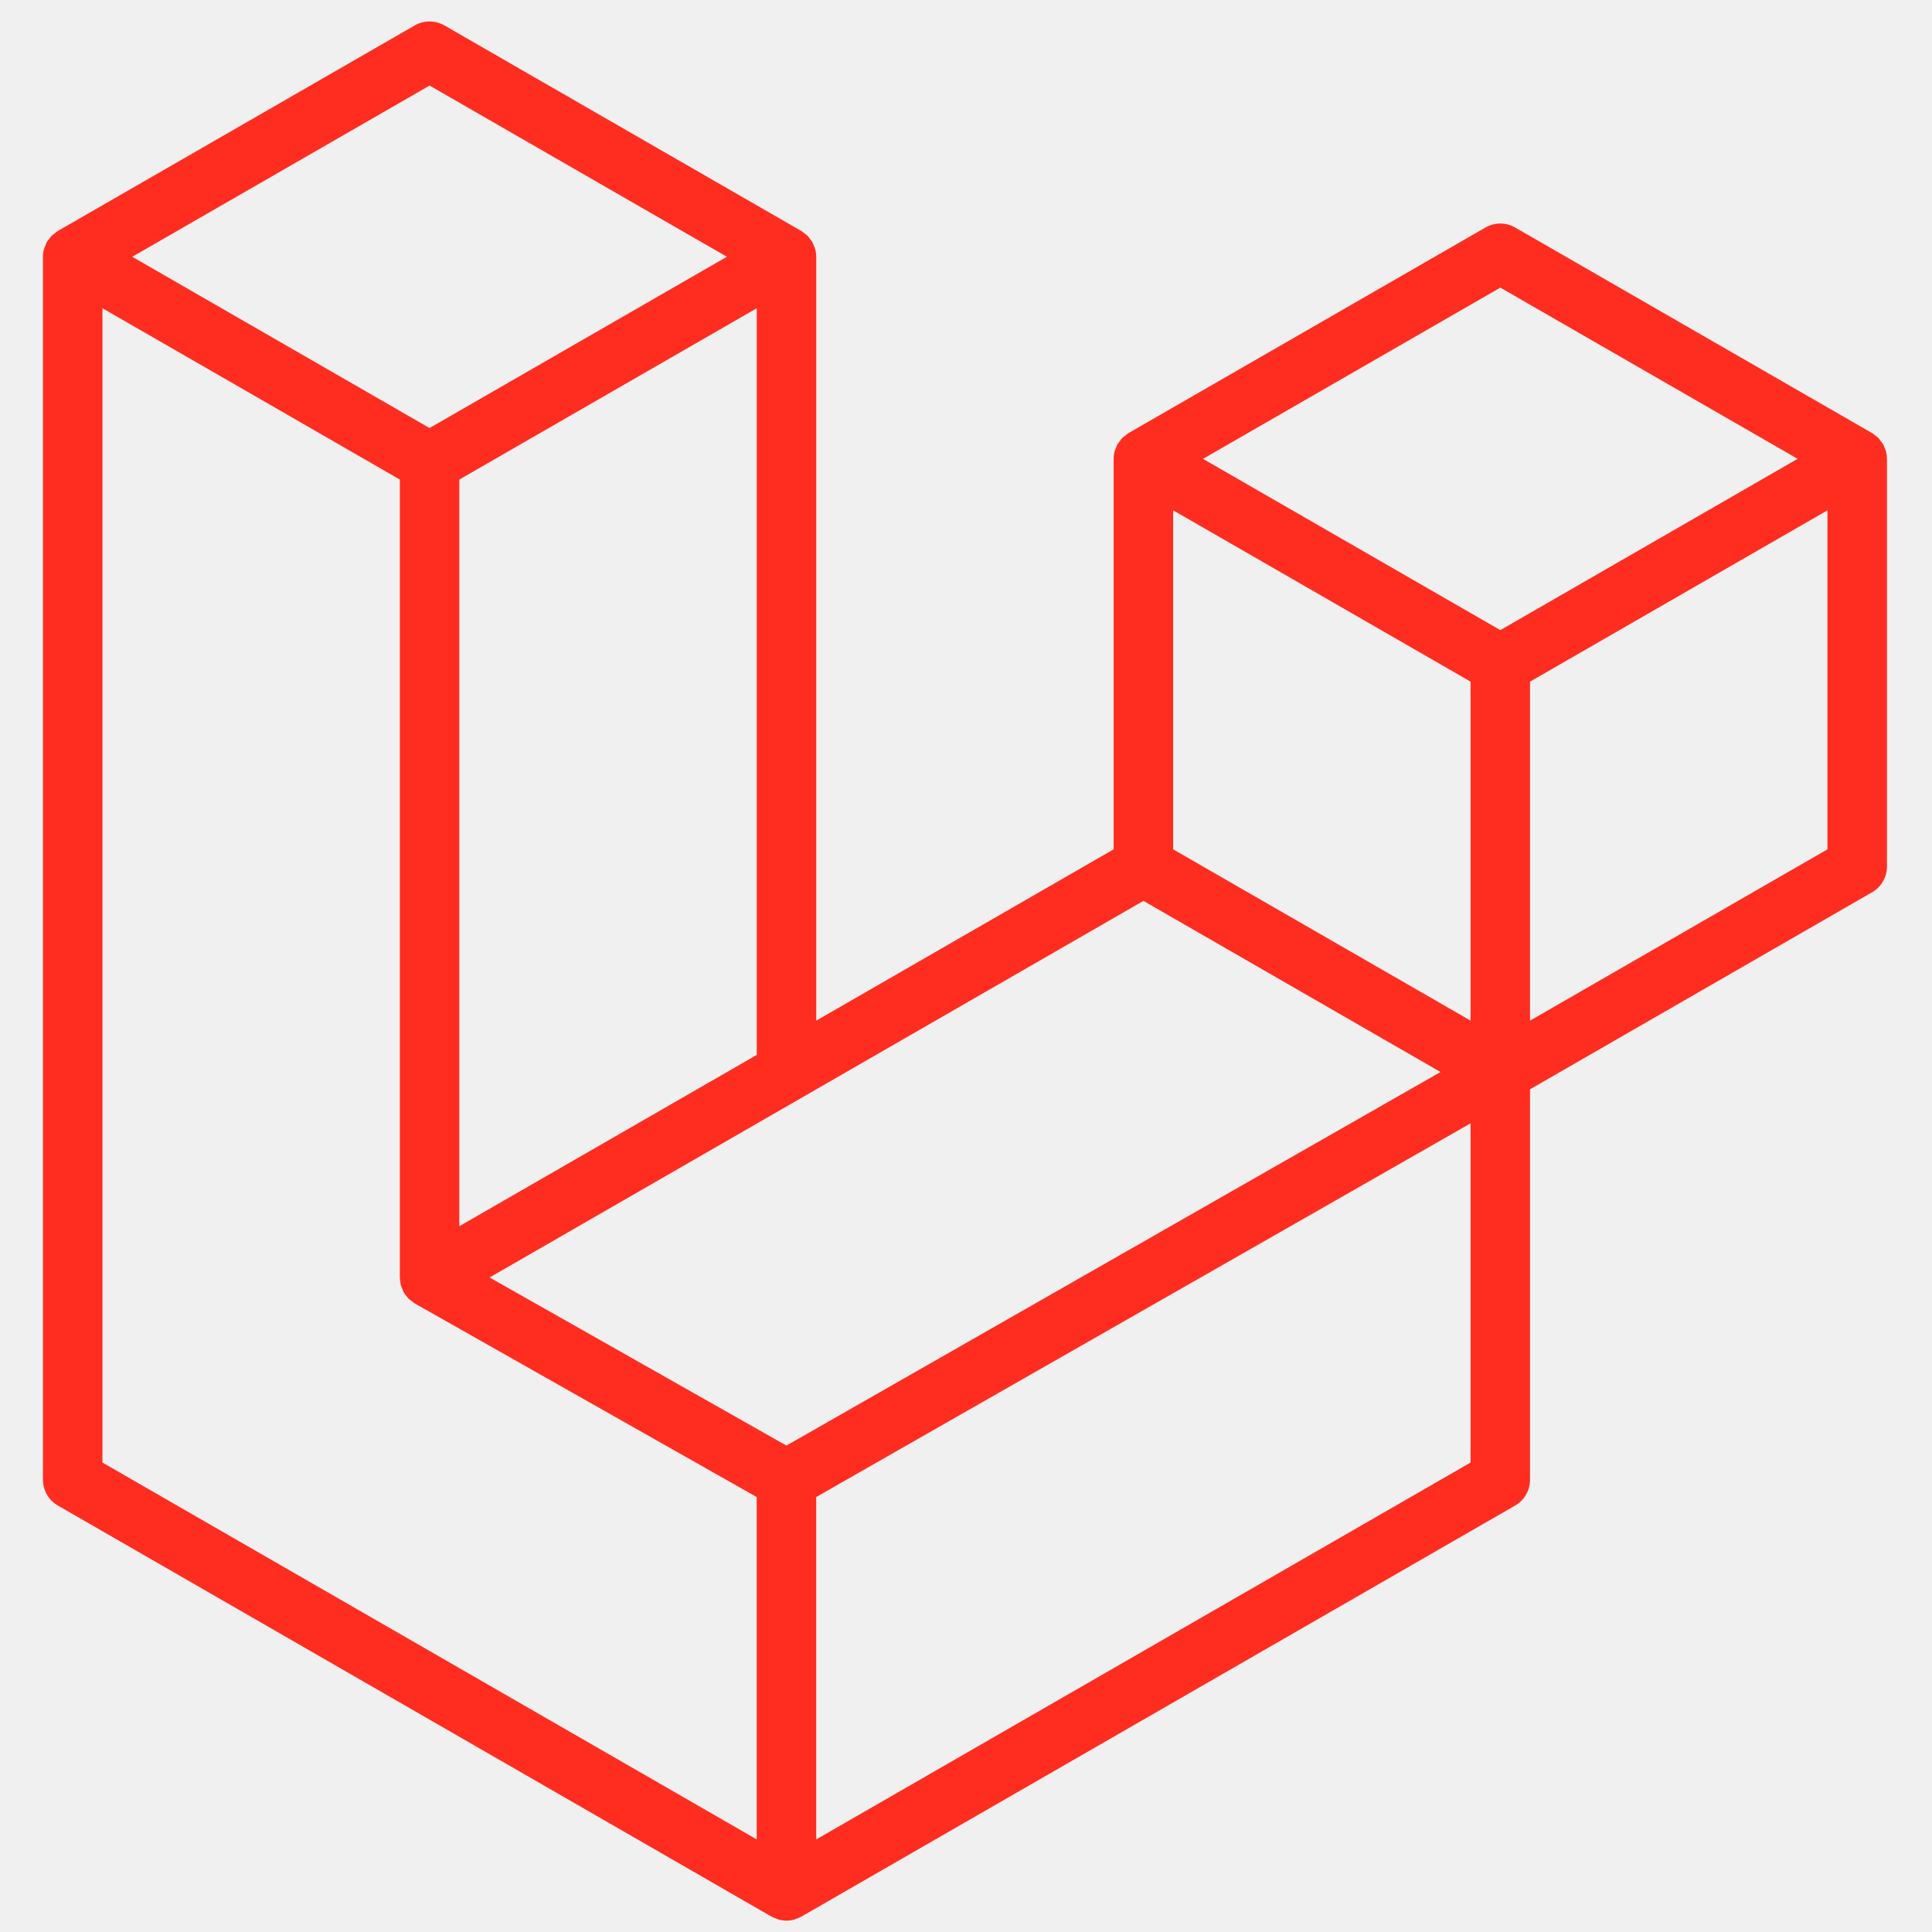
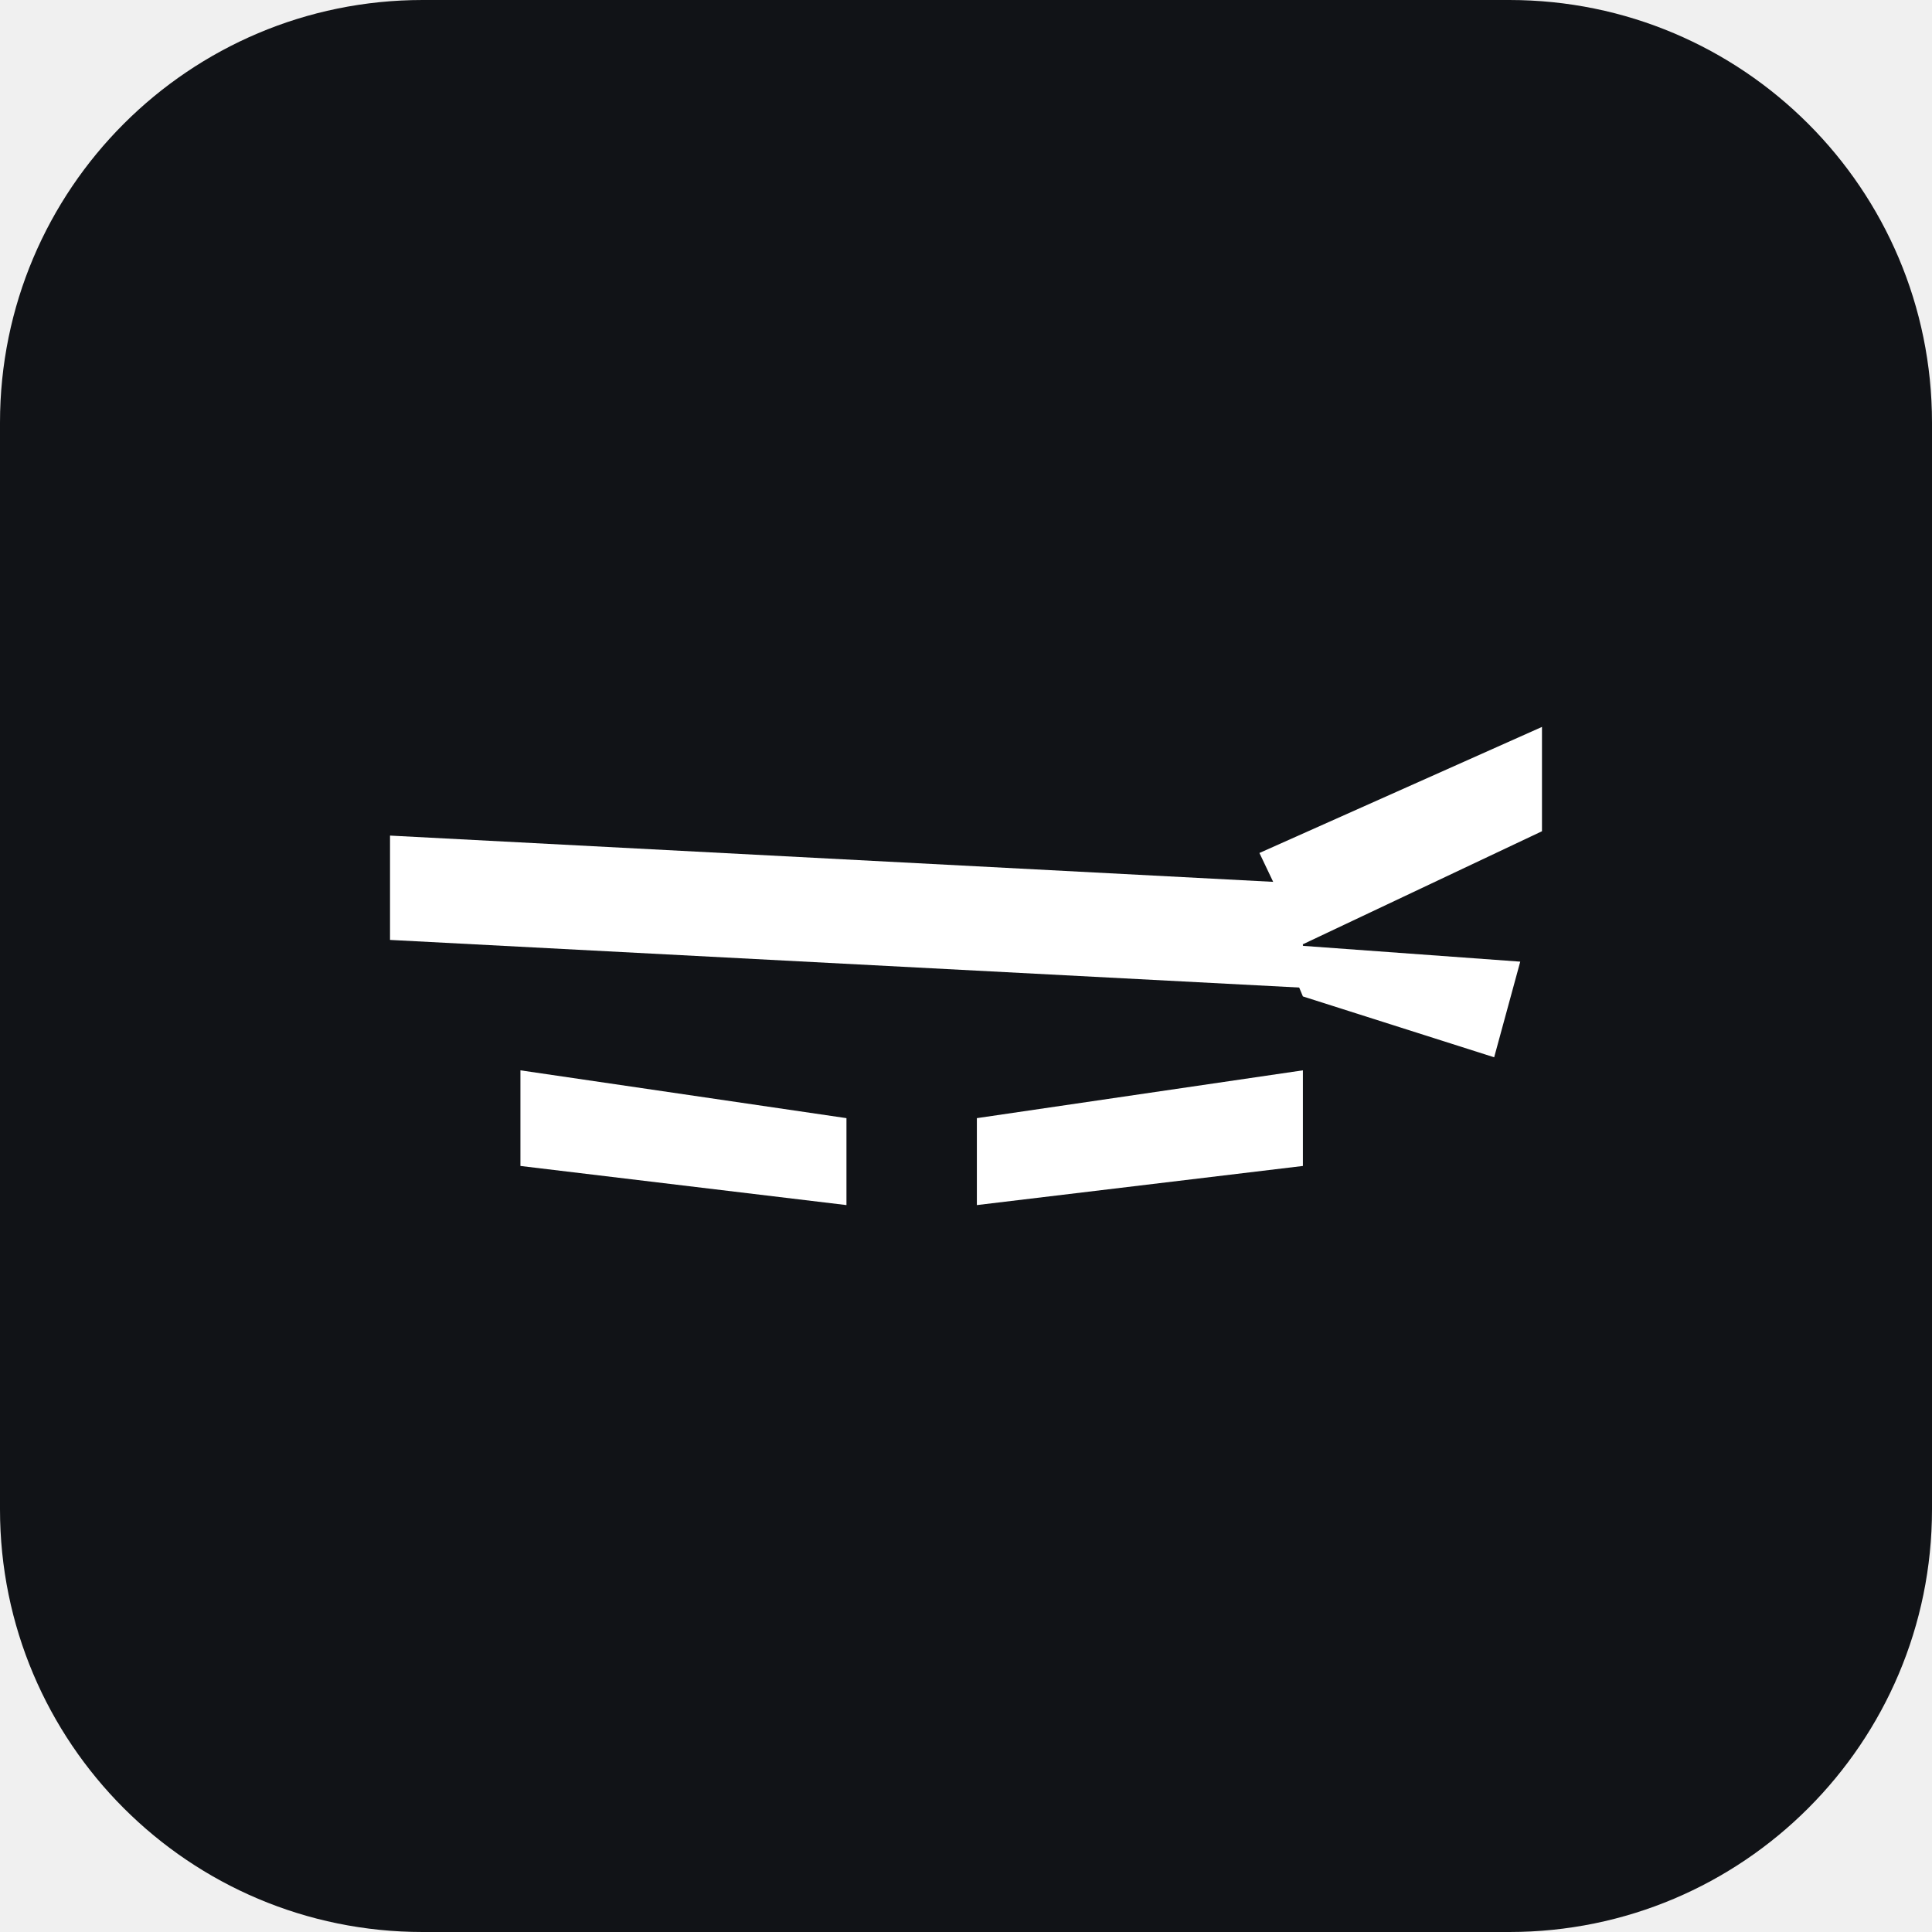
- <svg xmlns="http://www.w3.org/2000/svg" width="166" height="166" viewBox="0 0 166 166" fill="none">
-   <path fill-rule="evenodd" clip-rule="evenodd" d="M162.041 38.759C162.099 38.977 162.129 39.201 162.13 39.426V74.452C162.13 74.902 162.011 75.344 161.786 75.733C161.561 76.122 161.237 76.444 160.847 76.668L131.462 93.594V127.141C131.462 128.054 130.977 128.897 130.186 129.357L68.847 164.683C68.707 164.763 68.554 164.814 68.401 164.868C68.343 164.887 68.289 164.922 68.228 164.938C67.8 165.051 67.349 165.051 66.92 164.938C66.85 164.919 66.786 164.881 66.719 164.855C66.579 164.804 66.432 164.76 66.298 164.683L4.972 129.357C4.583 129.133 4.259 128.81 4.034 128.421C3.808 128.032 3.69 127.591 3.689 127.141L3.689 22.063C3.689 21.834 3.721 21.61 3.779 21.393C3.798 21.32 3.843 21.253 3.868 21.179C3.916 21.045 3.961 20.908 4.031 20.783C4.079 20.7 4.149 20.633 4.206 20.557C4.28 20.454 4.347 20.349 4.433 20.26C4.506 20.186 4.602 20.132 4.685 20.068C4.778 19.992 4.861 19.909 4.966 19.848L35.633 2.185C36.022 1.961 36.462 1.844 36.91 1.844C37.358 1.844 37.798 1.961 38.186 2.185L68.851 19.848H68.857C68.959 19.912 69.045 19.992 69.138 20.065C69.221 20.129 69.313 20.186 69.387 20.257C69.476 20.349 69.54 20.454 69.616 20.557C69.671 20.633 69.744 20.7 69.789 20.783C69.862 20.911 69.904 21.045 69.955 21.179C69.98 21.253 70.025 21.32 70.044 21.396C70.103 21.614 70.133 21.838 70.133 22.063V87.694L95.686 72.974V39.423C95.686 39.2 95.718 38.973 95.775 38.759C95.798 38.683 95.839 38.615 95.865 38.542C95.916 38.408 95.96 38.271 96.031 38.146C96.079 38.063 96.149 37.996 96.203 37.92C96.279 37.818 96.343 37.712 96.433 37.623C96.506 37.549 96.599 37.495 96.681 37.431C96.777 37.355 96.86 37.272 96.962 37.211L127.633 19.548C128.021 19.324 128.461 19.206 128.91 19.206C129.358 19.206 129.798 19.324 130.186 19.548L160.85 37.211C160.959 37.275 161.042 37.355 161.137 37.428C161.217 37.492 161.31 37.549 161.383 37.62C161.473 37.712 161.536 37.818 161.613 37.92C161.67 37.996 161.741 38.063 161.785 38.146C161.859 38.271 161.9 38.408 161.951 38.542C161.98 38.615 162.021 38.683 162.041 38.759ZM157.018 72.974V43.848L146.287 50.028L131.462 58.568V87.694L157.021 72.974H157.018ZM126.354 125.663V96.518L111.771 104.85L70.13 128.626V158.046L126.354 125.663ZM8.801 26.485V125.663L65.018 158.043V128.629L35.649 112L35.64 111.994L35.627 111.988C35.528 111.93 35.445 111.847 35.353 111.777C35.273 111.713 35.18 111.662 35.11 111.592L35.104 111.582C35.021 111.502 34.963 111.403 34.893 111.314C34.829 111.228 34.753 111.154 34.702 111.065L34.699 111.055C34.641 110.96 34.606 110.845 34.565 110.736C34.523 110.64 34.469 110.551 34.443 110.449C34.411 110.328 34.405 110.197 34.392 110.072C34.379 109.976 34.354 109.881 34.354 109.785V109.778V41.205L19.532 32.662L8.801 26.485ZM36.913 7.35L11.364 22.063L36.907 36.777L62.453 22.06L36.907 7.35H36.913ZM50.2 99.174L65.022 90.637V26.485L54.291 32.665L39.466 41.205V105.357L50.2 99.174ZM128.91 24.713L103.363 39.426L128.91 54.14L154.453 39.423L128.91 24.713ZM126.354 58.568L111.529 50.028L100.798 43.848V72.974L115.619 81.511L126.354 87.694V58.568ZM67.571 124.205L105.042 102.803L123.772 92.109L98.245 77.405L68.854 94.334L42.066 109.762L67.571 124.205Z" fill="#FF2D20" />
+ <svg xmlns="http://www.w3.org/2000/svg" width="32" height="32" viewBox="0 0 32 32" fill="none">
+   <rect width="32" height="32" rx="7" fill="#111317" />
+   <g transform="translate(3.58 4.84) scale(0.72)" fill="#ffffff">
+     <path d="M4 12.5 L25 13.6 L25 16 L4 14.9 Z" />
+     <path d="M24 12.9 L30.5 10 L30.5 12.4 L25 15 Z" />
+     <path d="M24.5 15 L30 15.4 L29.4 17.6 L25 16.2 Z" />
+     <path d="M7 17.9 L14.5 19 L14.5 21 L7 20.1 Z" />
+     <path d="M25 17.9 L17.5 19 L17.5 21 L25 20.1 Z" />
+   </g>
</svg>
